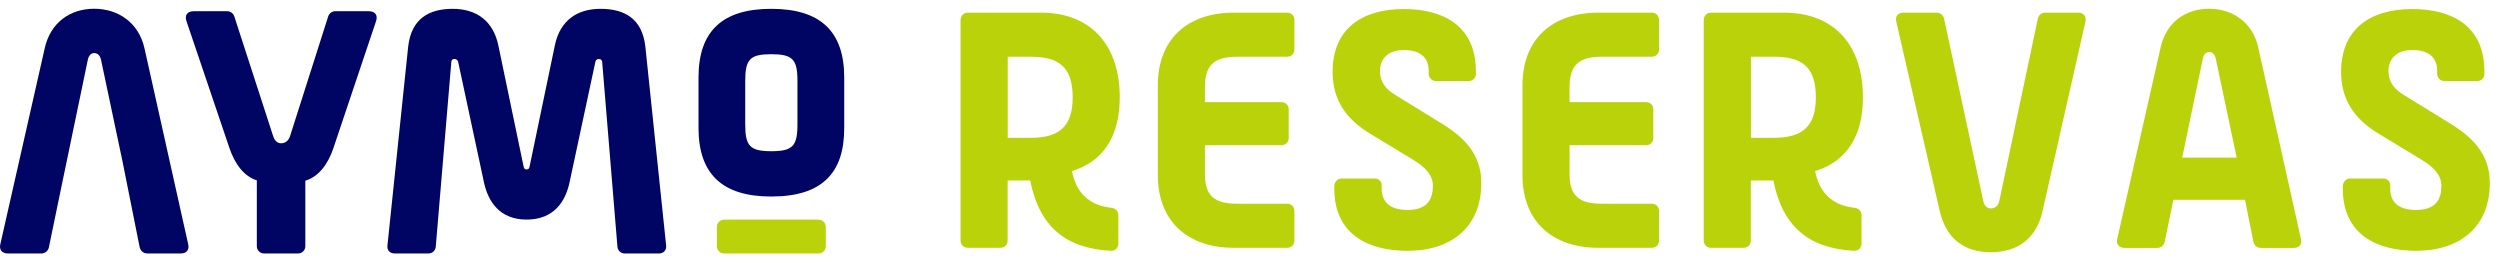
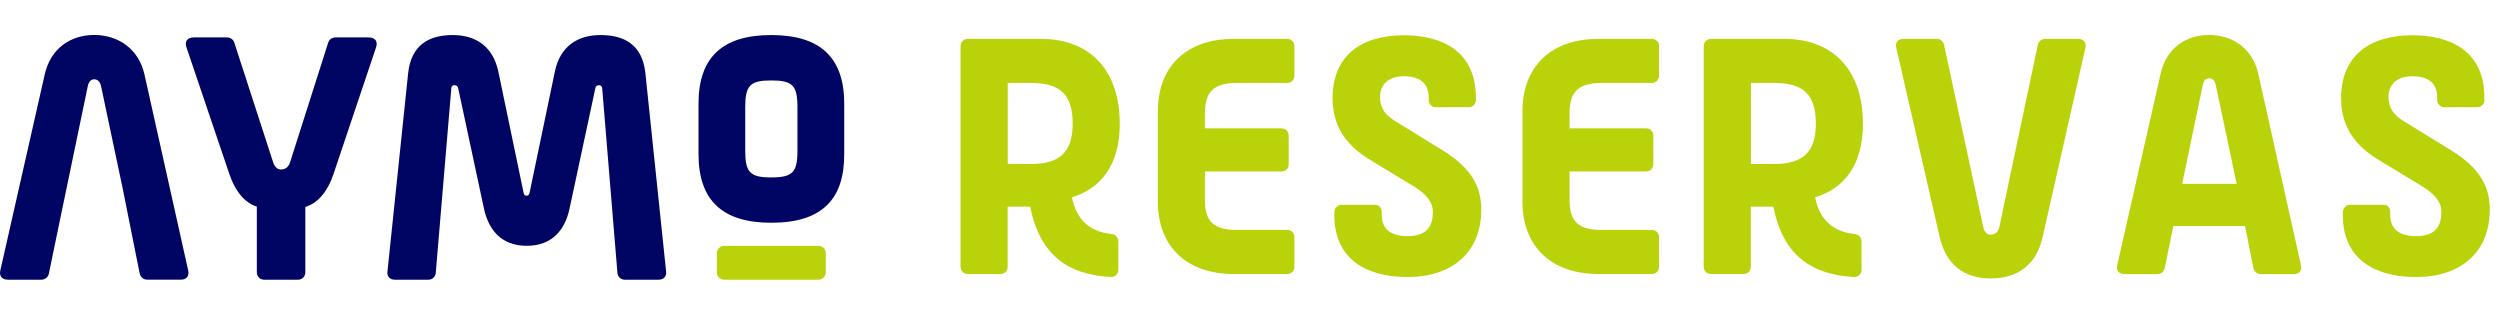
- <svg xmlns="http://www.w3.org/2000/svg" width="143" height="15" viewBox="0 0 143 15" fill="none">
+ <svg xmlns="http://www.w3.org/2000/svg" width="143" height="18" viewBox="0 0 143 15" fill="none">
  <path d="M55.373 0.723H59.529C62.434 0.723 64.05 2.609 64.05 5.572C64.05 7.899 63.013 9.268 61.317 9.784C61.546 10.999 62.279 11.744 63.546 11.882C63.798 11.899 63.97 12.076 63.97 12.323V13.922C63.97 14.174 63.798 14.346 63.546 14.346C60.95 14.208 59.448 12.959 58.927 10.323H57.637V13.75C57.637 14.002 57.465 14.174 57.213 14.174H55.367C55.121 14.174 54.943 14.002 54.943 13.75V1.147C54.949 0.895 55.127 0.723 55.373 0.723ZM57.643 7.881H58.972C60.629 7.881 61.357 7.188 61.357 5.572C61.357 3.881 60.623 3.245 58.972 3.245H57.643V7.881Z" fill="#B9D20A" />
  <path d="M70.579 0.723H73.616C73.868 0.723 74.04 0.895 74.04 1.147V2.821C74.04 3.073 73.868 3.245 73.616 3.245H70.751C69.461 3.245 68.922 3.726 68.922 4.959V5.841H73.29C73.536 5.841 73.714 6.013 73.714 6.265V7.881C73.714 8.134 73.542 8.306 73.29 8.306H68.922V9.962C68.922 11.211 69.478 11.652 70.751 11.652H73.616C73.868 11.652 74.04 11.824 74.04 12.076V13.75C74.04 14.002 73.868 14.174 73.616 14.174H70.579C67.885 14.174 66.228 12.615 66.228 10.019V4.878C66.228 2.242 67.919 0.723 70.579 0.723Z" fill="#B9D20A" />
  <path d="M84.047 4.632H82.105C81.892 4.632 81.721 4.42 81.721 4.248V4.053C81.721 3.474 81.434 2.861 80.299 2.861C79.296 2.861 78.935 3.457 78.935 4.053C78.935 4.666 79.222 5.091 79.881 5.475L82.534 7.108C84.111 8.088 84.73 9.131 84.73 10.478C84.73 12.942 83.056 14.346 80.517 14.346C78.224 14.346 76.322 13.383 76.322 10.787V10.655C76.322 10.443 76.493 10.214 76.706 10.214H78.666C78.861 10.214 79.032 10.386 79.032 10.581V10.776C79.032 11.509 79.439 12.008 80.517 12.008C81.652 12.008 81.961 11.395 81.961 10.621C81.961 10.042 81.56 9.584 80.867 9.16L78.419 7.675C76.958 6.81 76.224 5.675 76.224 4.116C76.224 1.709 77.823 0.517 80.305 0.517C82.5 0.517 84.42 1.44 84.42 4.076V4.248C84.414 4.477 84.202 4.632 84.047 4.632Z" fill="#B9D20A" />
  <path d="M91.435 0.723H94.473C94.725 0.723 94.897 0.895 94.897 1.147V2.821C94.897 3.073 94.725 3.245 94.473 3.245H91.607C90.317 3.245 89.779 3.726 89.779 4.959V5.841H94.146C94.392 5.841 94.57 6.013 94.57 6.265V7.881C94.57 8.134 94.398 8.306 94.146 8.306H89.779V9.962C89.779 11.211 90.335 11.652 91.607 11.652H94.473C94.725 11.652 94.897 11.824 94.897 12.076V13.75C94.897 14.002 94.725 14.174 94.473 14.174H91.435C88.741 14.174 87.085 12.615 87.085 10.019V4.878C87.085 2.242 88.781 0.723 91.435 0.723Z" fill="#B9D20A" />
  <path d="M97.883 0.723H102.038C104.944 0.723 106.56 2.609 106.56 5.572C106.56 7.899 105.523 9.268 103.826 9.784C104.056 10.999 104.789 11.744 106.056 11.882C106.308 11.899 106.48 12.076 106.48 12.323V13.922C106.48 14.174 106.308 14.346 106.056 14.346C103.46 14.208 101.958 12.959 101.436 10.323H100.147V13.75C100.147 14.002 99.975 14.174 99.723 14.174H97.877C97.631 14.174 97.453 14.002 97.453 13.75V1.147C97.459 0.895 97.631 0.723 97.883 0.723ZM100.153 7.881H101.482C103.139 7.881 103.867 7.188 103.867 5.572C103.867 3.881 103.133 3.245 101.482 3.245H100.153V7.881Z" fill="#B9D20A" />
  <path d="M108.887 0.723H110.773C110.985 0.723 111.14 0.861 111.197 1.05L113.449 11.521C113.53 11.847 113.719 11.922 113.873 11.922C114.028 11.922 114.275 11.847 114.355 11.521L116.567 1.05C116.625 0.855 116.779 0.723 116.991 0.723H118.86C119.186 0.723 119.358 0.935 119.284 1.245L116.837 12.059C116.493 13.635 115.415 14.426 113.873 14.426C112.332 14.426 111.312 13.635 110.95 12.059L108.469 1.245C108.389 0.935 108.56 0.723 108.887 0.723Z" fill="#B9D20A" />
  <path d="M121.107 13.658L123.588 2.712C123.915 1.251 125.033 0.5 126.362 0.5C127.669 0.5 128.844 1.251 129.171 2.712L131.612 13.658C131.692 13.968 131.515 14.18 131.205 14.18H129.32C129.108 14.18 128.953 14.042 128.896 13.836L128.414 11.429H124.316L123.818 13.853C123.76 14.048 123.605 14.18 123.393 14.18H121.525C121.204 14.174 121.032 13.962 121.107 13.658ZM127.938 9.016L126.746 3.377C126.689 3.067 126.517 2.976 126.362 2.976C126.208 2.976 126.053 3.073 125.995 3.377L124.821 9.016H127.938Z" fill="#B9D20A" />
  <path d="M141.734 4.632H139.791C139.579 4.632 139.407 4.42 139.407 4.248V4.053C139.407 3.474 139.12 2.861 137.986 2.861C136.983 2.861 136.622 3.457 136.622 4.053C136.622 4.666 136.908 5.091 137.567 5.475L140.221 7.108C141.797 8.088 142.416 9.131 142.416 10.478C142.416 12.942 140.742 14.346 138.203 14.346C135.911 14.346 134.008 13.383 134.008 10.787V10.655C134.008 10.443 134.18 10.214 134.392 10.214H136.352C136.547 10.214 136.719 10.386 136.719 10.581V10.776C136.719 11.509 137.126 12.008 138.203 12.008C139.338 12.008 139.648 11.395 139.648 10.621C139.648 10.042 139.247 9.584 138.553 9.16L136.106 7.675C134.644 6.81 133.911 5.675 133.911 4.116C133.911 1.709 135.51 0.517 137.991 0.517C140.187 0.517 142.107 1.44 142.107 4.076V4.248C142.101 4.477 141.889 4.632 141.734 4.632Z" fill="#B9D20A" />
  <path d="M44.114 0.505C41.313 0.505 39.955 1.79 39.955 4.433V7.314C39.955 9.956 41.316 11.241 44.114 11.241C45.596 11.241 46.653 10.899 47.343 10.196C47.983 9.548 48.29 8.605 48.29 7.316V4.435C48.29 1.792 46.924 0.505 44.114 0.505ZM45.614 7.119C45.614 8.362 45.334 8.649 44.114 8.649C42.905 8.649 42.627 8.362 42.627 7.119V4.63C42.627 3.387 42.905 3.101 44.114 3.101C45.334 3.101 45.614 3.387 45.614 4.63V7.119Z" fill="#000563" />
  <path d="M11.084 0.641H12.986C13.079 0.639 13.169 0.667 13.243 0.721C13.318 0.774 13.374 0.85 13.402 0.938L15.622 7.779C15.721 8.095 15.9 8.195 16.078 8.195C16.276 8.195 16.494 8.095 16.593 7.779L18.773 0.938C18.801 0.85 18.857 0.774 18.932 0.72C19.007 0.667 19.097 0.639 19.189 0.641H21.091C21.468 0.641 21.626 0.878 21.508 1.217L19.07 8.474C18.753 9.425 18.198 10.119 17.465 10.337V14.063C17.468 14.121 17.458 14.18 17.437 14.234C17.416 14.288 17.384 14.337 17.343 14.378C17.302 14.419 17.253 14.451 17.199 14.472C17.145 14.493 17.087 14.502 17.029 14.499H15.127C15.069 14.502 15.011 14.493 14.957 14.472C14.902 14.451 14.853 14.419 14.812 14.378C14.771 14.337 14.739 14.288 14.718 14.234C14.697 14.18 14.688 14.122 14.69 14.063V10.316C13.977 10.098 13.442 9.404 13.125 8.472L10.668 1.216C10.549 0.878 10.707 0.641 11.084 0.641Z" fill="#000563" />
  <path d="M22.163 14.025L23.346 2.682C23.524 1.042 24.571 0.505 25.894 0.505C27.257 0.505 28.205 1.197 28.502 2.58L29.943 9.494C29.963 9.593 29.983 9.691 30.121 9.691C30.259 9.691 30.279 9.593 30.299 9.494L31.741 2.58C32.037 1.177 33.005 0.505 34.348 0.505C35.692 0.505 36.738 1.039 36.916 2.682L38.101 14.025C38.141 14.302 37.963 14.499 37.686 14.499H35.751C35.641 14.504 35.534 14.465 35.452 14.391C35.371 14.317 35.322 14.214 35.316 14.104L34.447 3.571C34.449 3.544 34.445 3.518 34.436 3.493C34.426 3.469 34.412 3.446 34.393 3.427C34.375 3.409 34.352 3.394 34.327 3.385C34.303 3.376 34.276 3.372 34.25 3.374C34.2 3.372 34.152 3.39 34.116 3.423C34.079 3.456 34.056 3.502 34.053 3.551L32.571 10.465C32.334 11.532 31.682 12.56 30.122 12.56C28.581 12.56 27.93 11.532 27.69 10.465L26.209 3.551C26.201 3.5 26.174 3.454 26.134 3.421C26.094 3.388 26.043 3.371 25.991 3.374C25.853 3.374 25.814 3.472 25.814 3.571L24.926 14.104C24.92 14.214 24.871 14.317 24.79 14.391C24.709 14.465 24.602 14.504 24.492 14.499H22.576C22.299 14.499 22.121 14.302 22.163 14.025Z" fill="#000563" />
  <path d="M10.764 13.967L8.265 2.765C7.93 1.268 6.729 0.5 5.391 0.5C4.033 0.5 2.891 1.268 2.557 2.765L0.019 13.967C-0.06 14.283 0.117 14.499 0.452 14.499H2.36C2.459 14.5 2.556 14.468 2.634 14.407C2.713 14.346 2.769 14.261 2.793 14.165L3.305 11.684L3.817 9.222L5.017 3.45C5.076 3.135 5.234 3.036 5.391 3.036C5.549 3.036 5.726 3.135 5.785 3.45L7.005 9.22L7.497 11.681L7.989 14.142C8.048 14.359 8.205 14.497 8.422 14.497H10.351C10.665 14.499 10.842 14.283 10.764 13.967Z" fill="#000563" />
  <path d="M41.005 12.982V14.08C41.005 14.312 41.193 14.499 41.425 14.499H46.817C47.048 14.499 47.236 14.312 47.236 14.08V12.982C47.236 12.75 47.048 12.562 46.817 12.562H41.425C41.193 12.562 41.005 12.75 41.005 12.982Z" fill="#B9D20A" />
</svg>
